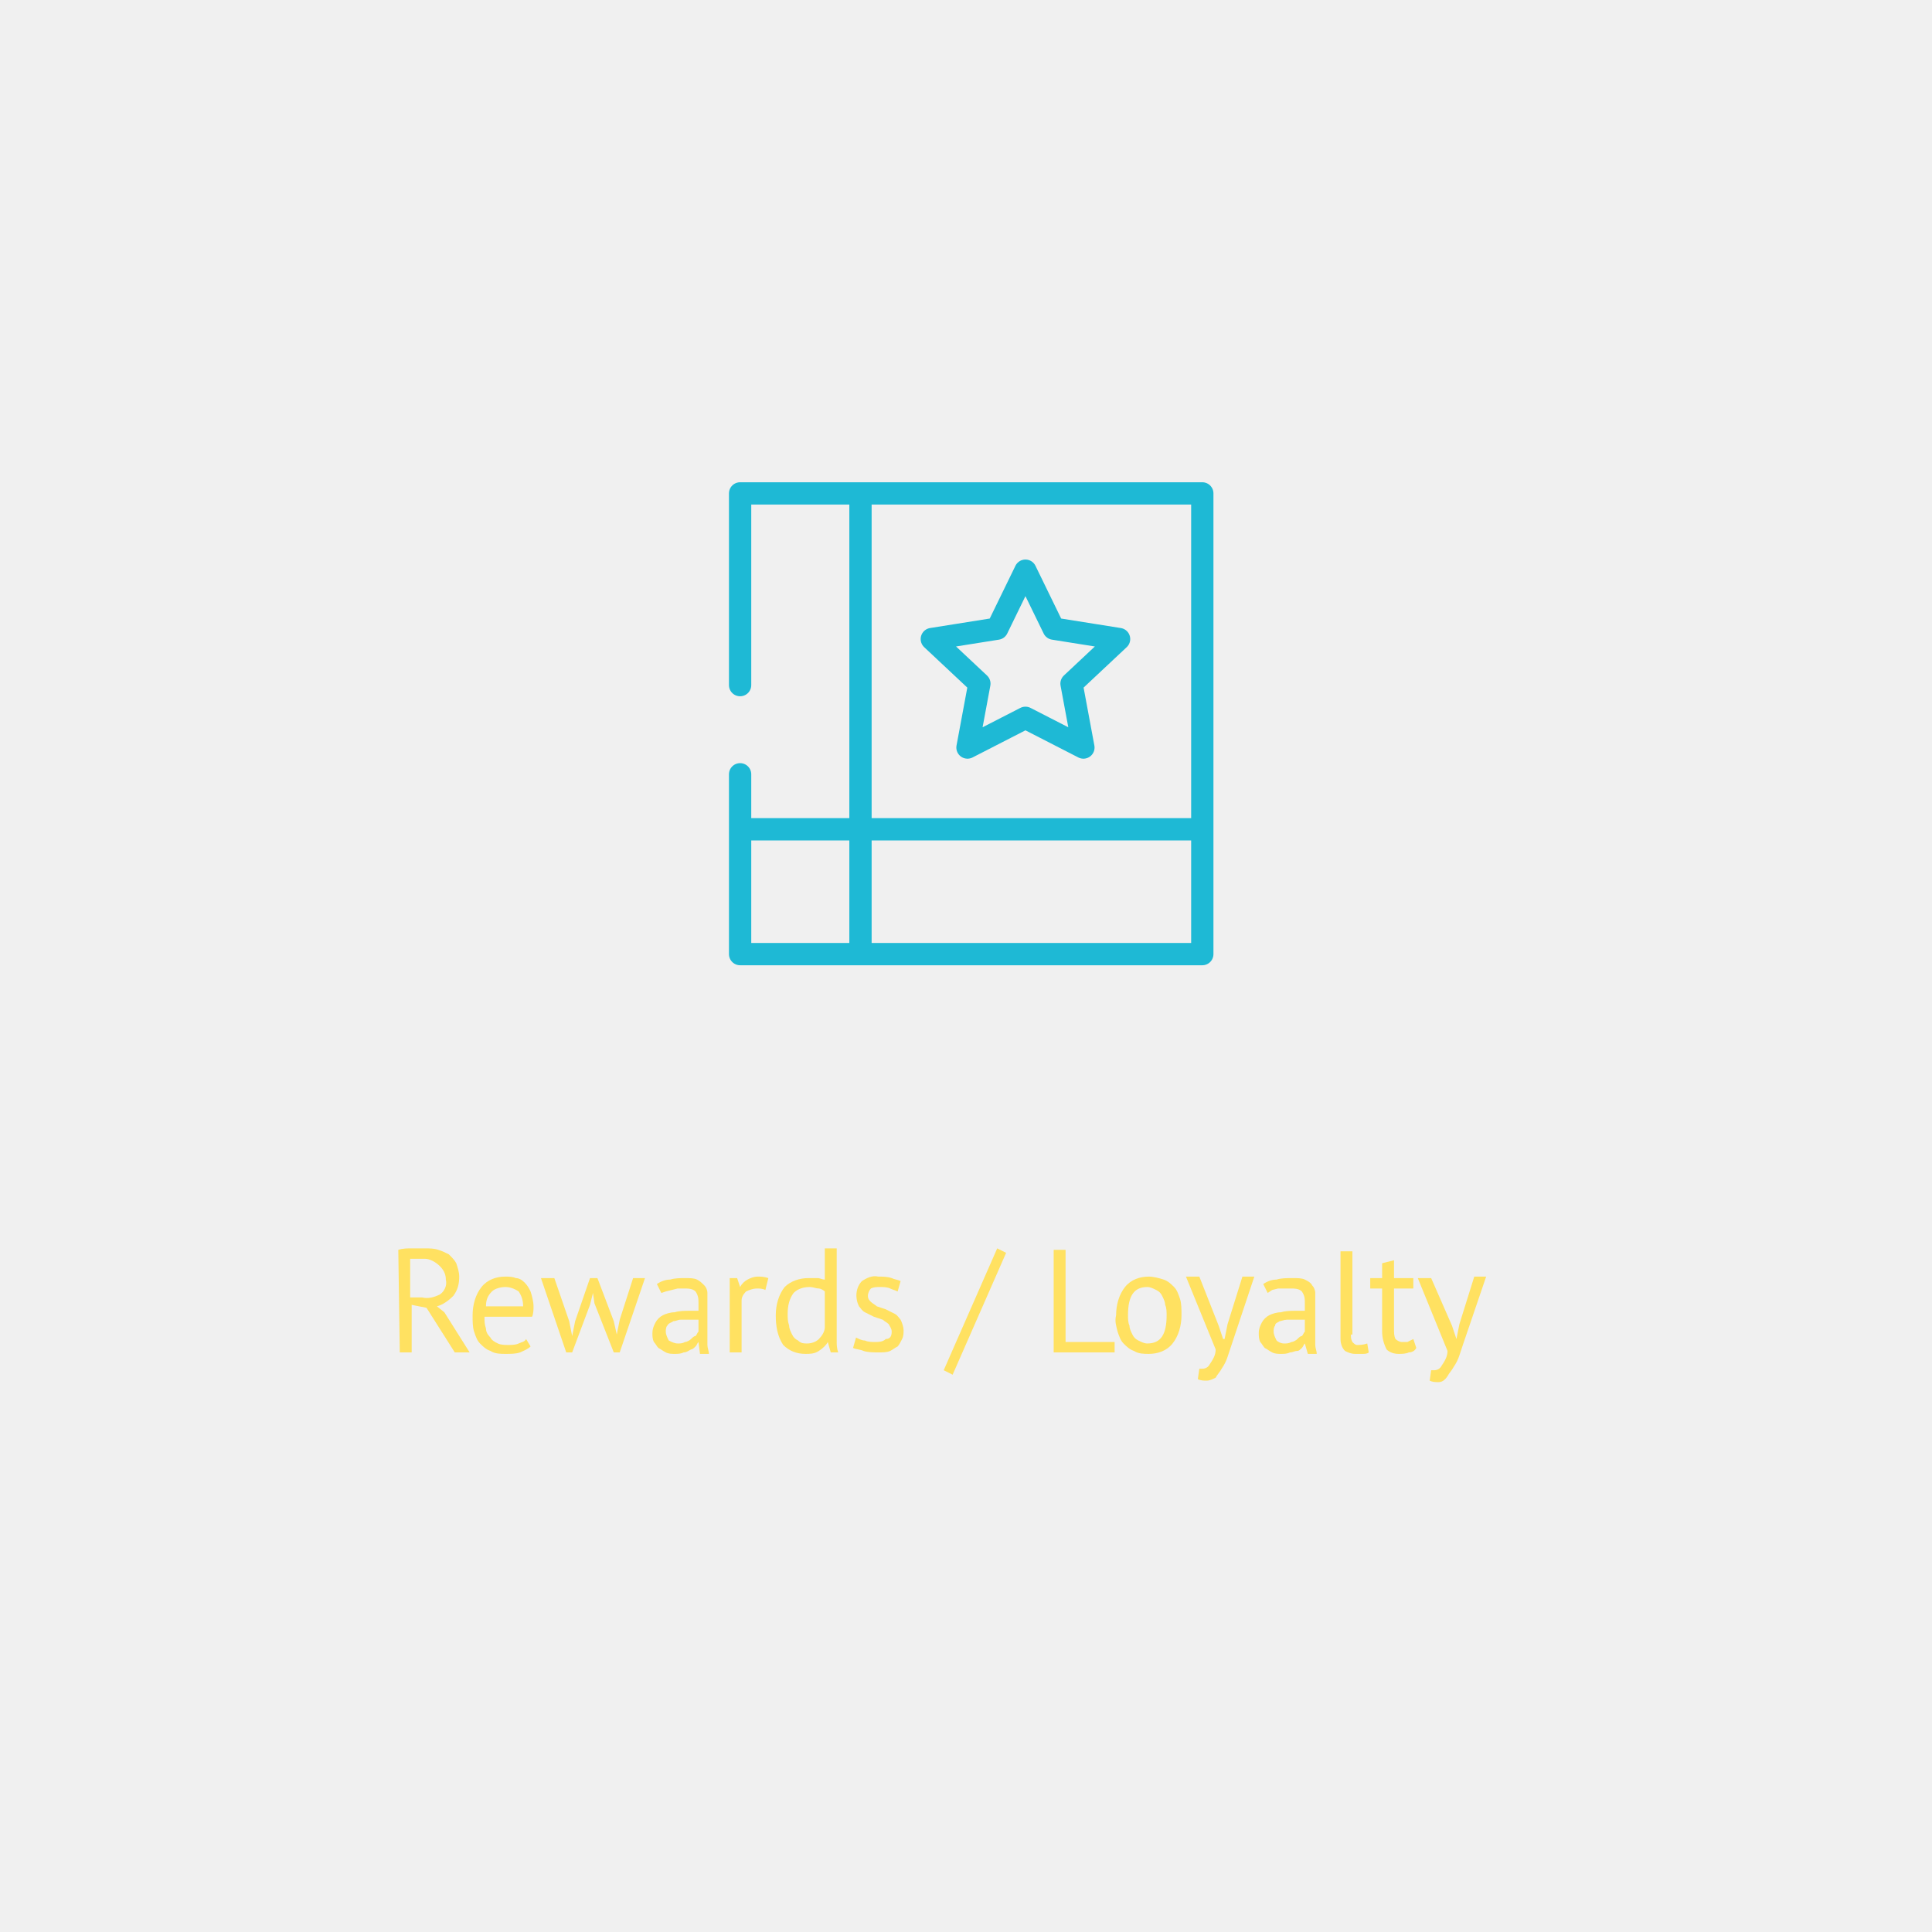
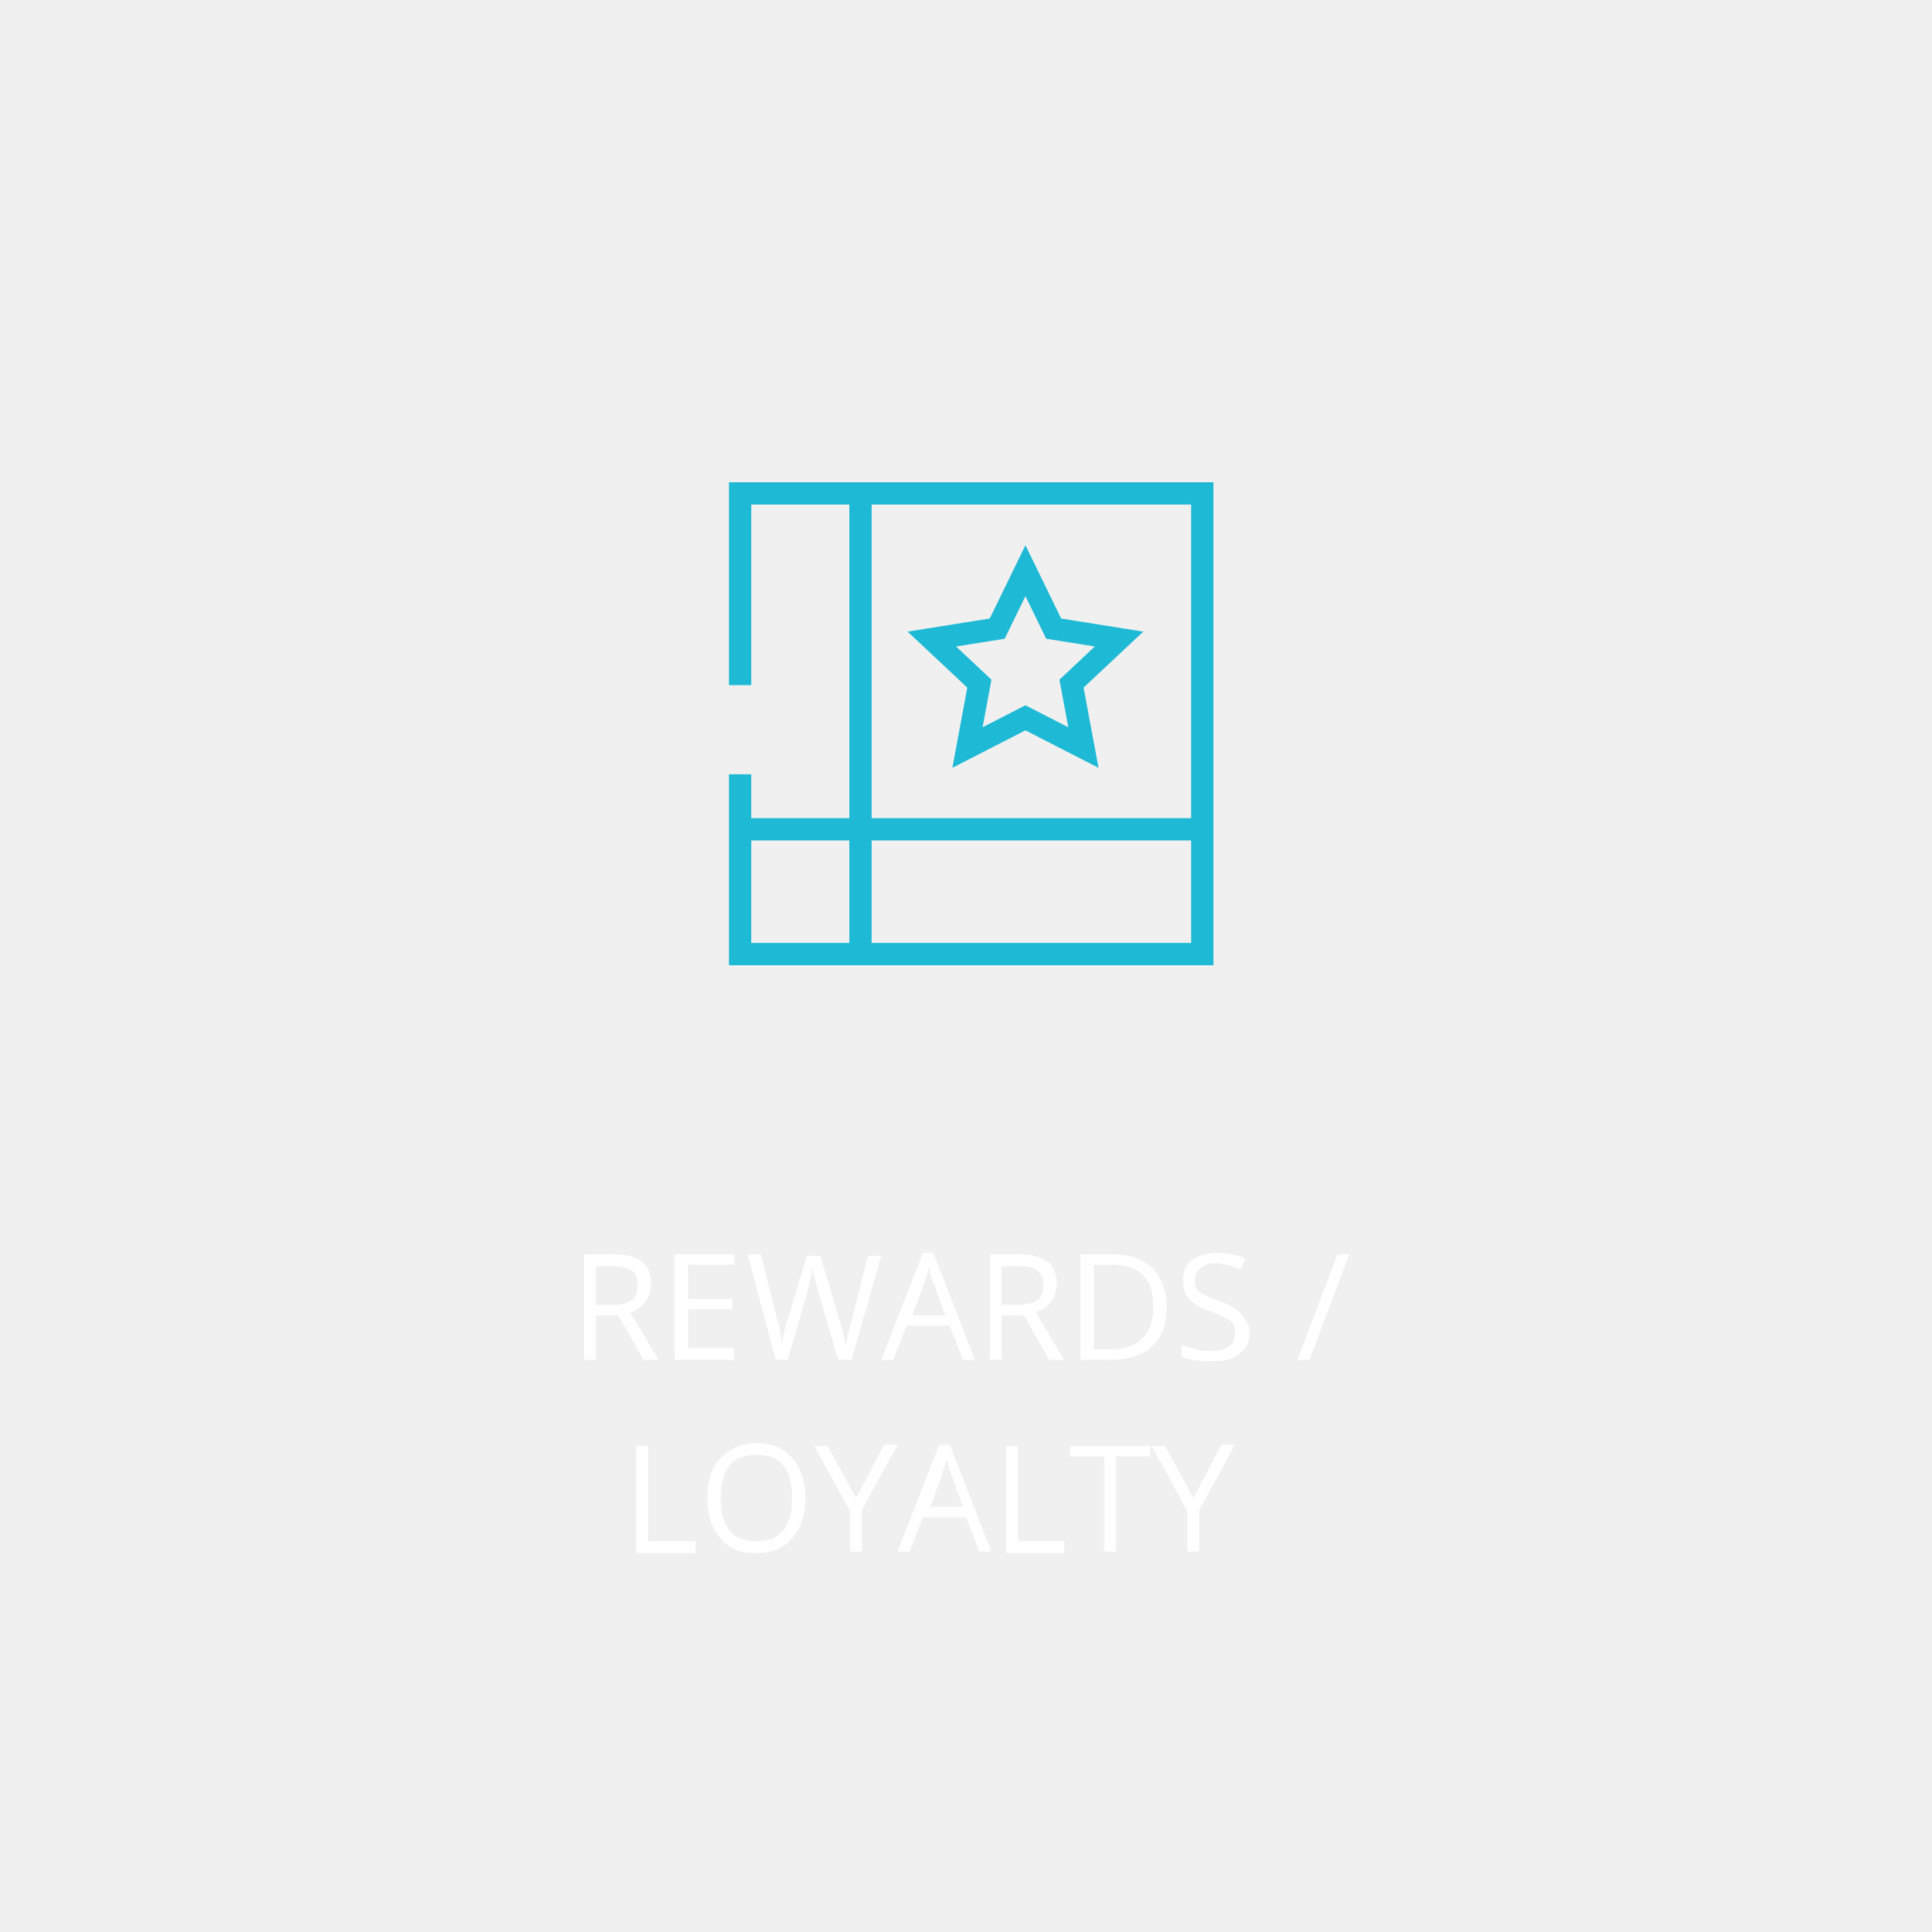
<svg xmlns="http://www.w3.org/2000/svg" version="1.1" id="Layer_1" x="0px" y="0px" viewBox="0 0 130 130" style="enable-background:new 0 0 130 130;" xml:space="preserve">
  <style type="text/css">
- 	.st0{fill:#FFE161;}
- 	.st1{fill:none;stroke:#1EB9D5;stroke-width:1.5;stroke-linecap:round;stroke-linejoin:round;}
+ 	.st0{fill:none;stroke:#1EB9D5;stroke-width:1.5;}
+ 	.st1{fill:none;stroke:#1EB9D5;stroke-width:1.5;stroke-linecap:round;}
+ 	.st2{fill:#FFFFFF;}
</style>
-   <path class="st0" d="M26.8,84.1c0.3-0.1,0.6-0.1,0.9-0.1c0.3,0,0.6,0,0.9,0c0.3,0,0.6,0,0.9,0.1c0.3,0.1,0.5,0.2,0.7,0.3  c0.2,0.2,0.4,0.4,0.5,0.6c0.1,0.3,0.2,0.6,0.2,0.9c0,0.5-0.1,0.9-0.4,1.3c-0.3,0.3-0.7,0.6-1.1,0.7l0.5,0.4l1.7,2.7h-1l-1.9-3  l-1-0.2V91h-0.8L26.8,84.1z M28.6,84.7H28h-0.2h-0.2v2.6h0.8c0.4,0.1,0.8,0,1.2-0.2c0.3-0.2,0.5-0.6,0.4-1c0-0.3-0.1-0.6-0.4-0.9  C29.3,84.9,28.9,84.7,28.6,84.7z" />
-   <path class="st0" d="M35.7,90.6c-0.2,0.2-0.5,0.3-0.7,0.4c-0.3,0.1-0.6,0.1-1,0.1c-0.3,0-0.7,0-1-0.2c-0.3-0.1-0.5-0.3-0.7-0.5  c-0.2-0.2-0.3-0.5-0.4-0.8c-0.1-0.3-0.1-0.7-0.1-1.1c0-0.7,0.2-1.4,0.6-1.9c0.4-0.5,1-0.7,1.6-0.7c0.2,0,0.5,0,0.7,0.1  c0.2,0,0.4,0.1,0.6,0.3c0.2,0.2,0.3,0.4,0.4,0.6c0.1,0.3,0.2,0.7,0.2,1c0,0.2,0,0.5-0.1,0.7h-3.2c0,0.3,0,0.5,0.1,0.8  c0,0.2,0.1,0.4,0.3,0.6c0.1,0.2,0.3,0.3,0.5,0.4c0.2,0.1,0.5,0.1,0.7,0.1c0.2,0,0.5,0,0.7-0.1c0.2-0.1,0.4-0.1,0.5-0.3L35.7,90.6z   M34,86.6c-0.3,0-0.7,0.1-0.9,0.3c-0.3,0.3-0.4,0.6-0.4,1h2.5c0-0.4-0.1-0.7-0.3-1C34.6,86.7,34.3,86.6,34,86.6L34,86.6z" />
-   <path class="st0" d="M40.2,86l1.1,2.9l0.2,0.9l0,0l0.2-1l0.9-2.8h0.8l-1.7,5h-0.4l-1.3-3.3L39.9,87l0,0l-0.2,0.8l-1.2,3.2h-0.4  l-1.7-5h0.9l1,2.9l0.2,1l0,0l0.2-1l1-2.9H40.2z" />
-   <path class="st0" d="M44.2,86.4c0.3-0.2,0.6-0.3,0.9-0.3c0.3-0.1,0.7-0.1,1-0.1c0.3,0,0.6,0,0.8,0.1c0.2,0.1,0.3,0.2,0.5,0.4  c0.1,0.1,0.2,0.3,0.2,0.5c0,0.2,0,0.4,0,0.5c0,0.4,0,0.8,0,1.2s0,0.7,0,1.1s0,0.5,0,0.7c0,0.2,0.1,0.4,0.1,0.6h-0.6L47,90.3l0,0  c-0.1,0.1-0.1,0.2-0.2,0.3c-0.1,0.1-0.2,0.2-0.3,0.2C46.3,90.9,46.2,91,46,91c-0.2,0.1-0.4,0.1-0.6,0.1c-0.2,0-0.4,0-0.6-0.1  c-0.2-0.1-0.3-0.2-0.5-0.3c-0.1-0.1-0.2-0.3-0.3-0.4c-0.1-0.2-0.1-0.4-0.1-0.6c0-0.3,0.1-0.5,0.2-0.7c0.1-0.2,0.3-0.4,0.5-0.5  c0.2-0.1,0.5-0.2,0.8-0.2c0.3-0.1,0.7-0.1,1-0.1h0.3c0.1,0,0.2,0,0.3,0c0-0.2,0-0.4,0-0.5c0-0.3,0-0.5-0.2-0.8  c-0.2-0.2-0.5-0.2-0.8-0.2c-0.1,0-0.2,0-0.4,0l-0.4,0.1l-0.4,0.1L44.5,87L44.2,86.4z M45.6,90.4c0.2,0,0.3,0,0.5-0.1  c0.1,0,0.3-0.1,0.4-0.2c0.1-0.1,0.2-0.2,0.3-0.2c0.1-0.1,0.1-0.2,0.2-0.3v-0.8h-0.6c-0.2,0-0.4,0-0.6,0c-0.2,0-0.3,0.1-0.5,0.1  c-0.1,0.1-0.3,0.1-0.4,0.3c-0.1,0.1-0.1,0.3-0.1,0.4c0,0.2,0.1,0.4,0.2,0.6C45.2,90.3,45.4,90.4,45.6,90.4L45.6,90.4z" />
-   <path class="st0" d="M51.5,86.8c-0.2-0.1-0.4-0.1-0.6-0.1c-0.2,0-0.5,0.1-0.7,0.2c-0.2,0.2-0.3,0.4-0.3,0.6V91h-0.8v-5h0.5l0.2,0.6  l0,0c0.1-0.2,0.3-0.4,0.5-0.5c0.2-0.1,0.4-0.2,0.7-0.2c0.2,0,0.4,0,0.7,0.1L51.5,86.8z" />
-   <path class="st0" d="M56.3,89.3c0,0.3,0,0.7,0,0.9c0,0.3,0,0.5,0.1,0.8h-0.5l-0.2-0.7l0,0c-0.1,0.2-0.3,0.4-0.6,0.6  c-0.3,0.2-0.6,0.2-0.9,0.2c-0.6,0-1.1-0.2-1.5-0.6c-0.4-0.6-0.5-1.3-0.5-2c0-0.7,0.2-1.4,0.6-1.9c0.4-0.4,1-0.6,1.6-0.6  c0.2,0,0.4,0,0.6,0c0.2,0,0.3,0.1,0.5,0.1v-2.1h0.8V89.3z M54.3,90.4c0.3,0,0.6-0.1,0.8-0.3c0.2-0.2,0.4-0.5,0.4-0.8v-2.4  c-0.1-0.1-0.3-0.2-0.4-0.2c-0.2,0-0.4-0.1-0.6-0.1c-0.4,0-0.8,0.1-1.1,0.4c-0.3,0.4-0.4,0.9-0.4,1.4c0,0.3,0,0.5,0.1,0.8  c0,0.2,0.1,0.4,0.2,0.6c0.1,0.2,0.2,0.3,0.4,0.4C53.9,90.4,54.1,90.4,54.3,90.4L54.3,90.4z" />
-   <path class="st0" d="M60,89.6c0-0.2-0.1-0.3-0.2-0.5c-0.1-0.1-0.3-0.2-0.4-0.3l-0.6-0.2c-0.2-0.1-0.4-0.2-0.6-0.3  c-0.2-0.1-0.3-0.3-0.4-0.4c-0.3-0.6-0.2-1.3,0.2-1.7c0.3-0.2,0.7-0.4,1.1-0.3c0.3,0,0.6,0,0.9,0.1c0.2,0.1,0.4,0.1,0.6,0.2l-0.2,0.7  c-0.2-0.1-0.3-0.1-0.5-0.2c-0.2-0.1-0.5-0.1-0.7-0.1c-0.2,0-0.4,0-0.6,0.1c-0.1,0.1-0.2,0.3-0.2,0.5c0,0.2,0.1,0.3,0.2,0.4  c0.1,0.1,0.3,0.2,0.4,0.3l0.6,0.2c0.2,0.1,0.4,0.2,0.6,0.3c0.2,0.1,0.3,0.3,0.4,0.4c0.1,0.2,0.2,0.5,0.2,0.7c0,0.2,0,0.4-0.1,0.6  c-0.1,0.2-0.2,0.4-0.3,0.5c-0.2,0.1-0.3,0.2-0.5,0.3c-0.2,0.1-0.5,0.1-0.8,0.1c-0.3,0-0.7,0-1-0.1c-0.2-0.1-0.5-0.1-0.7-0.2l0.2-0.7  c0.2,0.1,0.4,0.2,0.6,0.2c0.2,0.1,0.5,0.1,0.7,0.1c0.2,0,0.5,0,0.7-0.2C59.9,90.1,60,89.9,60,89.6z" />
-   <path class="st0" d="M67.1,84l0.6,0.3l-3.6,8.2l-0.6-0.3L67.1,84z" />
-   <path class="st0" d="M75,91h-4.1v-6.9h0.8v6.2H75V91z" />
-   <path class="st0" d="M75.1,88.5c0-0.7,0.2-1.4,0.6-1.9c0.4-0.5,1-0.7,1.6-0.7c0.3,0,0.7,0.1,1,0.2c0.3,0.1,0.5,0.3,0.7,0.5  c0.2,0.2,0.3,0.5,0.4,0.8c0.1,0.3,0.1,0.7,0.1,1.1c0,0.7-0.2,1.4-0.6,1.9c-0.4,0.5-1,0.7-1.6,0.7c-0.3,0-0.7,0-1-0.2  c-0.3-0.1-0.5-0.3-0.7-0.5c-0.2-0.2-0.3-0.5-0.4-0.8C75.1,89.2,75,88.9,75.1,88.5z M75.9,88.5c0,0.2,0,0.5,0.1,0.7  c0,0.2,0.1,0.4,0.2,0.6c0.1,0.2,0.2,0.3,0.4,0.4c0.2,0.1,0.4,0.2,0.6,0.2c0.9,0,1.3-0.6,1.3-1.9c0-0.2,0-0.5-0.1-0.7  c0-0.2-0.1-0.4-0.2-0.6c-0.1-0.2-0.2-0.3-0.4-0.4c-0.2-0.1-0.4-0.2-0.6-0.2C76.3,86.6,75.9,87.2,75.9,88.5z" />
-   <path class="st0" d="M82,89.2l0.3,0.9h0.1l0.2-1l1-3.2h0.8l-1.5,4.5c-0.1,0.3-0.2,0.6-0.3,0.9c-0.1,0.3-0.2,0.5-0.4,0.8  c-0.1,0.2-0.3,0.4-0.4,0.6c-0.2,0.1-0.4,0.2-0.6,0.2c-0.2,0-0.4,0-0.6-0.1l0.1-0.7c0.1,0,0.2,0,0.2,0c0.2,0,0.4-0.1,0.5-0.3  c0.2-0.3,0.4-0.6,0.4-1l-2-4.9h0.9L82,89.2z" />
-   <path class="st0" d="M85,86.4c0.3-0.2,0.6-0.3,0.9-0.3C86.2,86,86.6,86,87,86c0.3,0,0.6,0,0.8,0.1c0.2,0.1,0.4,0.2,0.5,0.4  c0.1,0.1,0.2,0.3,0.2,0.5c0,0.2,0,0.4,0,0.5c0,0.4,0,0.8,0,1.2s0,0.7,0,1.1s0,0.5,0,0.7c0,0.2,0.1,0.4,0.1,0.6H88l-0.2-0.7l0,0  c-0.1,0.1-0.1,0.2-0.2,0.3c-0.1,0.1-0.2,0.2-0.3,0.2C87.1,90.9,87,91,86.8,91c-0.2,0.1-0.4,0.1-0.6,0.1c-0.2,0-0.4,0-0.6-0.1  c-0.2-0.1-0.3-0.2-0.5-0.3c-0.1-0.1-0.2-0.3-0.3-0.4c-0.1-0.2-0.1-0.4-0.1-0.6c0-0.3,0.1-0.5,0.2-0.7c0.1-0.2,0.3-0.4,0.5-0.5  c0.2-0.1,0.5-0.2,0.8-0.2c0.3-0.1,0.7-0.1,1-0.1h0.3c0.1,0,0.2,0,0.3,0c0-0.2,0-0.4,0-0.5c0-0.3,0-0.5-0.2-0.8  c-0.2-0.2-0.5-0.2-0.8-0.2c-0.1,0-0.2,0-0.4,0L86,86.7l-0.4,0.1L85.3,87L85,86.4z M86.4,90.4c0.2,0,0.3,0,0.5-0.1  c0.1,0,0.3-0.1,0.4-0.2c0.1-0.1,0.2-0.2,0.3-0.2c0.1-0.1,0.1-0.2,0.2-0.3v-0.8h-0.6c-0.2,0-0.4,0-0.6,0c-0.2,0-0.4,0.1-0.5,0.1  c-0.1,0.1-0.3,0.1-0.3,0.3c-0.1,0.1-0.1,0.3-0.1,0.4c0,0.2,0.1,0.4,0.2,0.6C86,90.3,86.2,90.4,86.4,90.4L86.4,90.4z" />
-   <path class="st0" d="M90.9,89.8c0,0.2,0,0.3,0.1,0.5c0.1,0.1,0.2,0.2,0.3,0.2c0.2,0,0.4,0,0.7-0.1l0.1,0.6c-0.1,0.1-0.3,0.1-0.4,0.1  c-0.2,0-0.3,0-0.5,0c-0.3,0-0.5-0.1-0.7-0.2c-0.2-0.2-0.3-0.5-0.3-0.8v-5.9h0.8V89.8z" />
-   <path class="st0" d="M92.2,86H93v-1l0.8-0.2V86h1.3v0.7h-1.3v2.7c0,0.3,0,0.5,0.1,0.7c0.1,0.1,0.3,0.2,0.4,0.2c0.1,0,0.3,0,0.4,0  l0.4-0.2l0.2,0.6C95.2,90.9,95,91,94.8,91c-0.2,0.1-0.5,0.1-0.7,0.1c-0.3,0-0.6-0.1-0.8-0.3C93.1,90.4,93,90,93,89.6v-2.9h-0.8  L92.2,86z" />
-   <path class="st0" d="M97.7,89.2l0.3,0.9l0,0l0.2-1l1-3.2h0.8l-1.5,4.4c-0.1,0.3-0.2,0.6-0.3,0.9c-0.1,0.3-0.2,0.5-0.4,0.8  c-0.1,0.2-0.3,0.4-0.4,0.6C97.2,92.9,97,93,96.8,93c-0.2,0-0.4,0-0.6-0.1l0.1-0.7c0.1,0,0.2,0,0.2,0c0.2,0,0.4-0.1,0.5-0.3  c0.2-0.3,0.4-0.6,0.4-1l-2-4.9h0.9L97.7,89.2z" />
-   <polyline class="st1" points="49.8,46.1 49.8,33.2 80.9,33.2 80.9,64.2 49.8,64.2 49.8,52.1 " />
+   <polyline class="st0" points="49.8,46.1 49.8,33.2 80.9,33.2 80.9,64.2 49.8,64.2 49.8,52.1 " />
  <polygon class="st1" points="69,38.4 70.9,42.3 75.3,43 72.1,46 72.9,50.3 69,48.3 65.1,50.3 65.9,46 62.7,43 67.1,42.3 " />
  <line class="st1" x1="57.9" y1="33.4" x2="57.9" y2="63.7" />
  <line class="st1" x1="50.1" y1="55.8" x2="80.4" y2="55.8" />
+   <g>
+     <path class="st2" d="M40.1,88.5v3h-0.8v-7.1h2c0.9,0,1.5,0.2,1.9,0.5c0.4,0.3,0.6,0.8,0.6,1.5c0,0.9-0.5,1.6-1.4,1.9l1.9,3.2h-1   l-1.7-3H40.1z M40.1,87.8h1.1c0.6,0,1-0.1,1.3-0.3c0.3-0.2,0.4-0.6,0.4-1c0-0.5-0.1-0.8-0.4-1s-0.7-0.3-1.3-0.3h-1.1V87.8z" />
+     <path class="st2" d="M49.4,91.5h-4v-7.1h4v0.7h-3.1v2.3h3v0.7h-3v2.6h3.1V91.5z" />
+     <path class="st2" d="M57.3,91.5h-0.9L55,86.7c-0.1-0.2-0.1-0.5-0.2-0.8s-0.1-0.5-0.1-0.6c-0.1,0.4-0.2,0.9-0.3,1.4L53,91.5h-0.8   l-1.9-7.1h0.9l1.1,4.4c0.2,0.6,0.3,1.2,0.3,1.7c0.1-0.6,0.2-1.2,0.4-1.7l1.3-4.3h0.9l1.3,4.4c0.2,0.5,0.3,1.1,0.4,1.7   c0.1-0.5,0.2-1,0.4-1.7l1.1-4.4h0.9L57.3,91.5z" />
+     <path class="st2" d="M64.8,91.5l-0.9-2.3H61l-0.9,2.3h-0.8l2.8-7.2h0.7l2.8,7.2H64.8z M63.6,88.5l-0.8-2.2c-0.1-0.3-0.2-0.6-0.3-1   c-0.1,0.3-0.2,0.7-0.3,1l-0.8,2.2H63.6z" />
+     <path class="st2" d="M67.4,88.5v3h-0.8v-7.1h2c0.9,0,1.5,0.2,1.9,0.5s0.6,0.8,0.6,1.5c0,0.9-0.5,1.6-1.4,1.9l1.9,3.2h-1l-1.7-3   H67.4z M67.4,87.8h1.1c0.6,0,1-0.1,1.3-0.3c0.3-0.2,0.4-0.6,0.4-1c0-0.5-0.1-0.8-0.4-1s-0.7-0.3-1.3-0.3h-1.1V87.8z" />
+     <path class="st2" d="M78.5,87.9c0,1.2-0.3,2.1-1,2.7c-0.6,0.6-1.6,0.9-2.8,0.9h-2v-7.1h2.2c1.1,0,2,0.3,2.6,0.9   S78.5,86.8,78.5,87.9z M77.6,87.9c0-0.9-0.2-1.6-0.7-2.1s-1.2-0.7-2.1-0.7h-1.2v5.7h1c1,0,1.7-0.2,2.2-0.7   C77.4,89.6,77.6,88.8,77.6,87.9z" />
+     <path class="st2" d="M84.1,89.6c0,0.6-0.2,1.1-0.7,1.5s-1.1,0.5-1.9,0.5s-1.5-0.1-2-0.3v-0.8c0.3,0.1,0.6,0.2,1,0.3s0.7,0.1,1,0.1   c0.6,0,1-0.1,1.2-0.3c0.3-0.2,0.4-0.5,0.4-0.9c0-0.2,0-0.5-0.1-0.6c-0.1-0.2-0.3-0.3-0.5-0.4c-0.2-0.1-0.6-0.3-1.1-0.5   c-0.7-0.2-1.1-0.5-1.4-0.8s-0.4-0.8-0.4-1.3s0.2-1,0.6-1.3c0.4-0.3,1-0.5,1.6-0.5c0.7,0,1.4,0.1,2,0.4l-0.3,0.7   c-0.6-0.2-1.2-0.4-1.7-0.4c-0.4,0-0.8,0.1-1,0.3c-0.2,0.2-0.4,0.5-0.4,0.8c0,0.2,0,0.5,0.1,0.6c0.1,0.2,0.2,0.3,0.5,0.4   c0.2,0.1,0.5,0.3,1,0.4c0.7,0.3,1.3,0.6,1.5,0.9C83.7,88.7,84.1,89.1,84.1,89.6z" />
+     <path class="st2" d="M90.8,84.4l-2.7,7.1h-0.8l2.7-7.1H90.8z" />
+     <path class="st2" d="M42.8,104.4v-7.1h0.8v6.4h3.2v0.8h-4V104.4z" />
+     <path class="st2" d="M54.2,100.8c0,1.1-0.3,2-0.9,2.7s-1.4,1-2.4,1c-1.1,0-1.9-0.3-2.4-1c-0.6-0.6-0.9-1.5-0.9-2.7s0.3-2.1,0.9-2.7   s1.4-1,2.4-1s1.8,0.3,2.4,1S54.2,99.7,54.2,100.8z M48.5,100.8c0,1,0.2,1.7,0.6,2.2s1,0.7,1.8,0.7s1.4-0.2,1.8-0.7s0.6-1.2,0.6-2.2   s-0.2-1.7-0.6-2.2s-1-0.7-1.8-0.7s-1.4,0.2-1.8,0.7C48.7,99.1,48.5,99.9,48.5,100.8z" />
+     <path class="st2" d="M57.6,100.8l1.9-3.6h0.9l-2.4,4.4v2.8h-0.8v-2.7l-2.4-4.4h0.9L57.6,100.8z" />
+     <path class="st2" d="M65.9,104.4l-0.9-2.3h-2.9l-0.9,2.3h-0.8l2.8-7.2h0.7l2.8,7.2H65.9z M64.8,101.4L64,99.2   c-0.1-0.3-0.2-0.6-0.3-1c-0.1,0.3-0.2,0.7-0.3,1l-0.8,2.2H64.8z" />
+     <path class="st2" d="M67.7,104.4v-7.1h0.8v6.4h3.1v0.8h-3.9V104.4z" />
+     <path class="st2" d="M75.1,104.4h-0.8V98H72v-0.7h5.4V98h-2.3C75.1,98,75.1,104.4,75.1,104.4z" />
+     <path class="st2" d="M80.3,100.8l1.9-3.6h0.9l-2.4,4.4v2.8h-0.8v-2.7l-2.4-4.4h0.9L80.3,100.8z" />
+   </g>
</svg>
